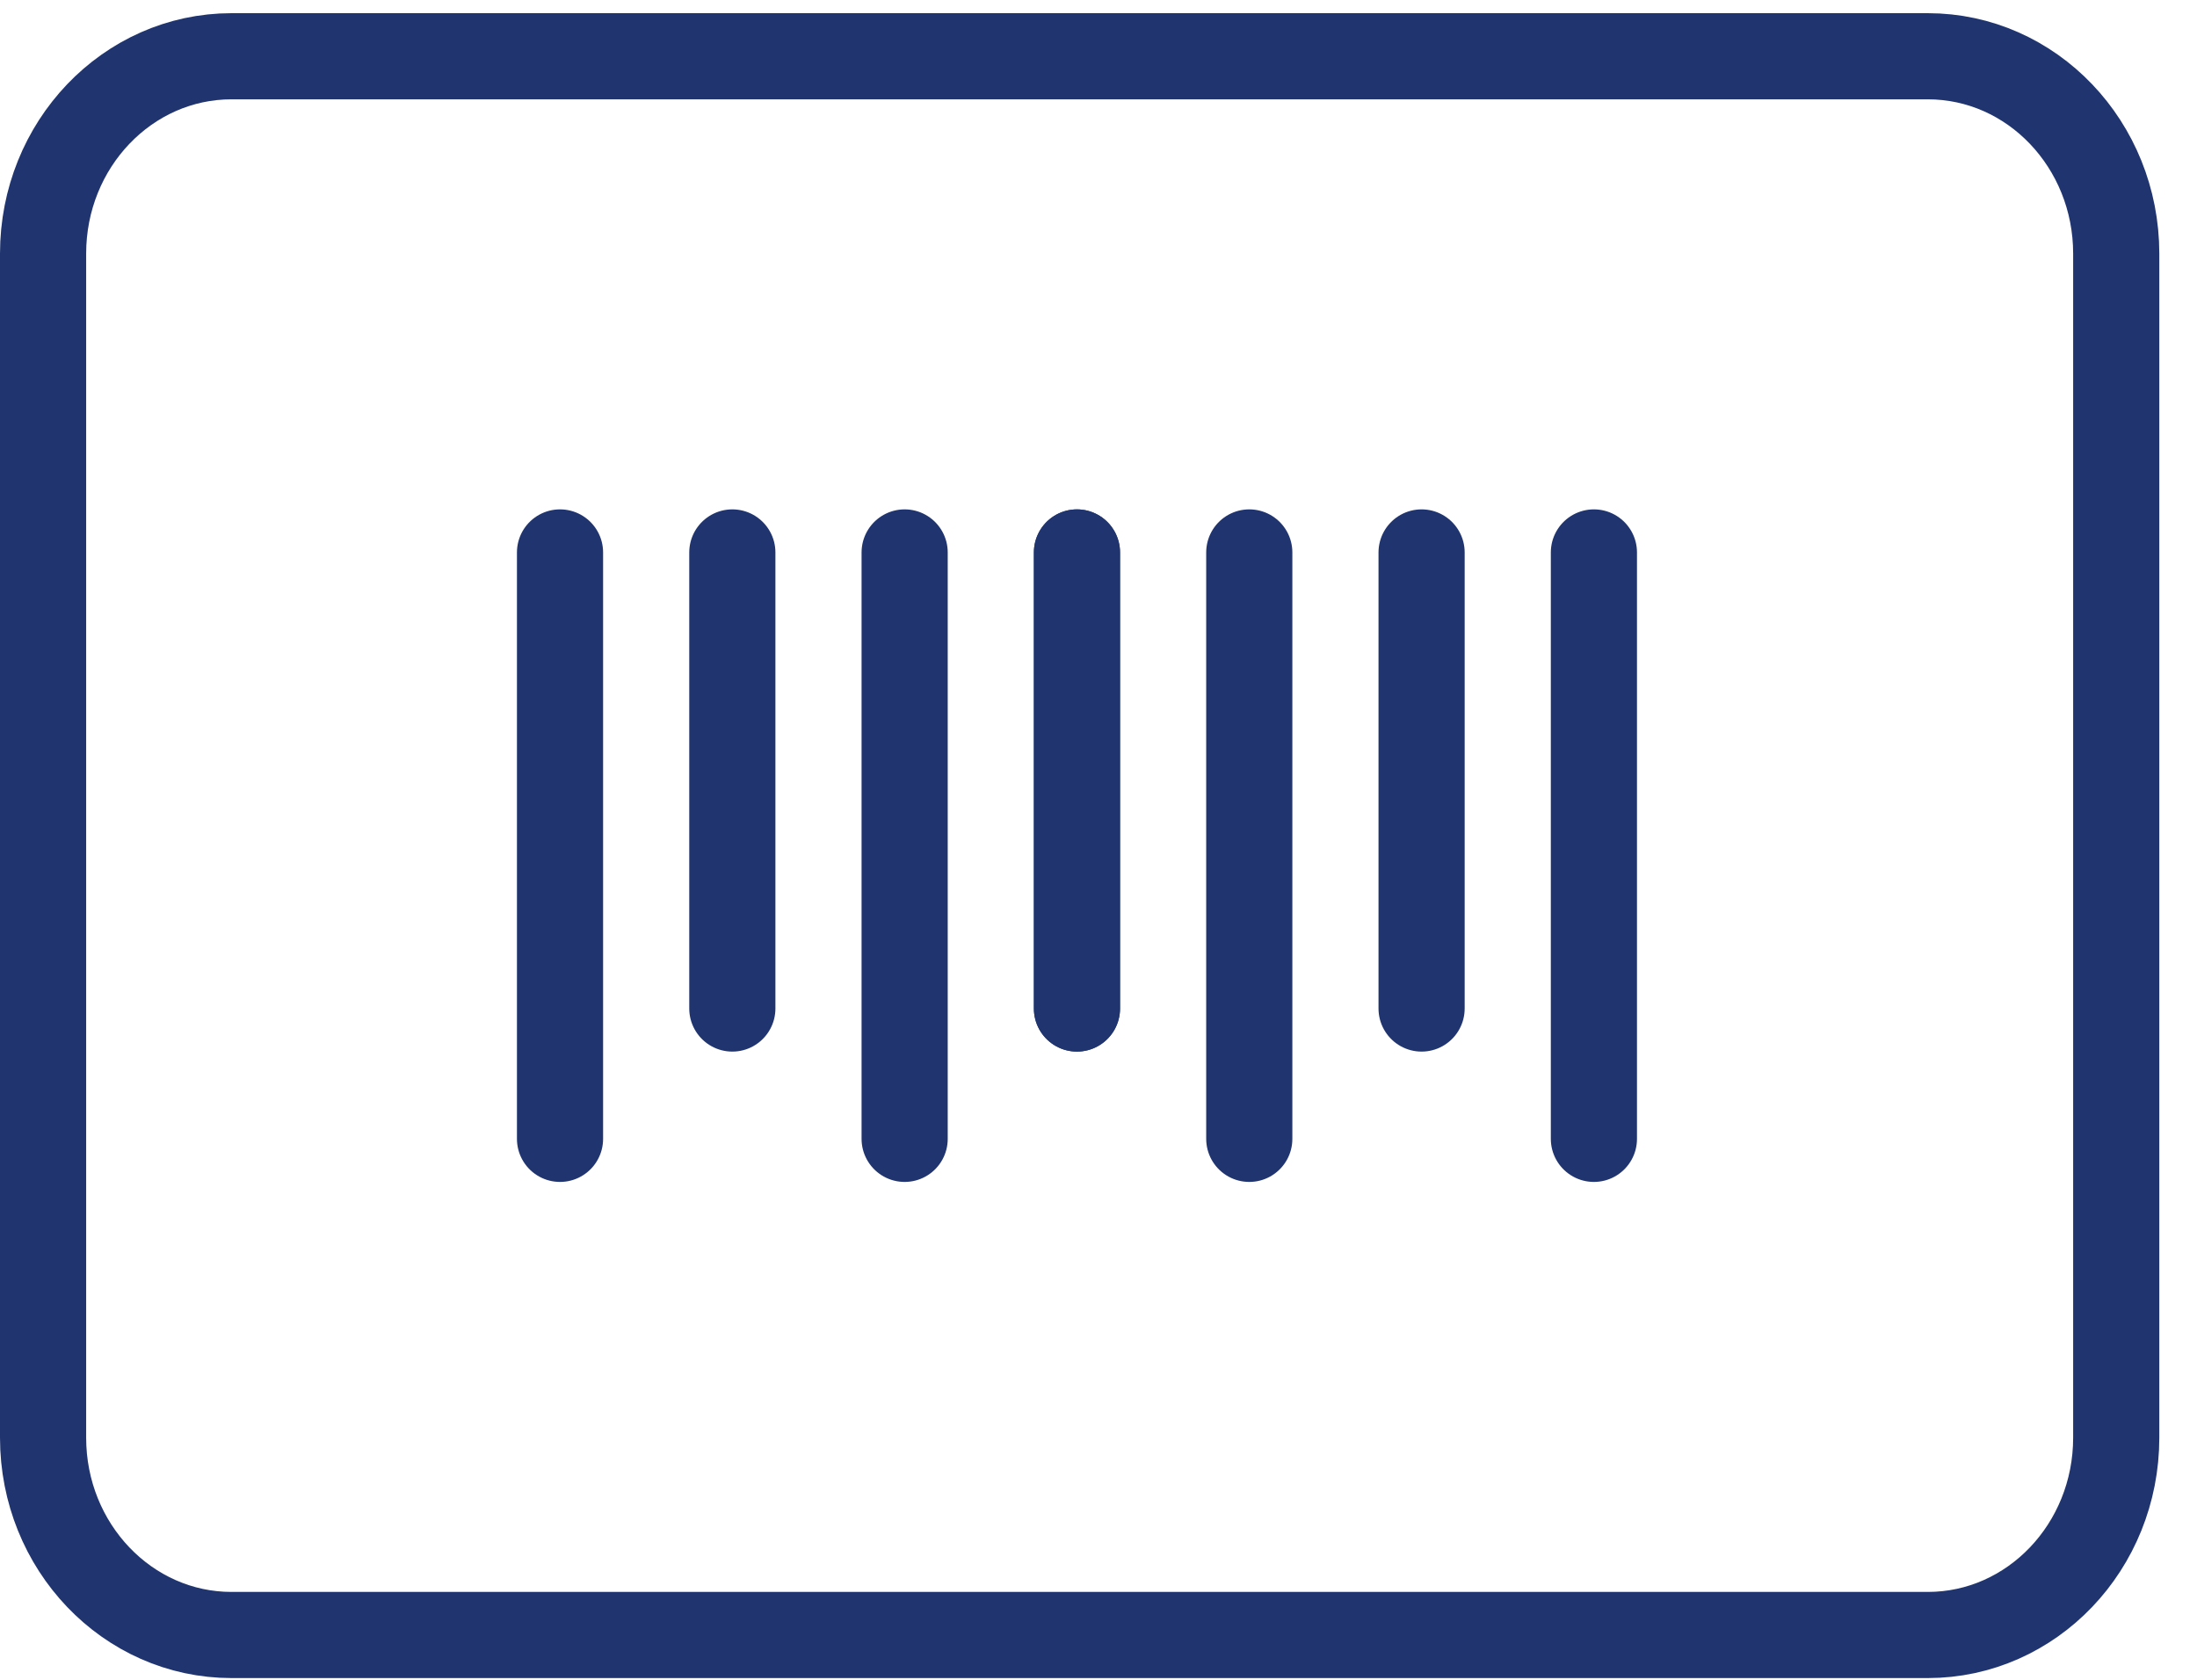
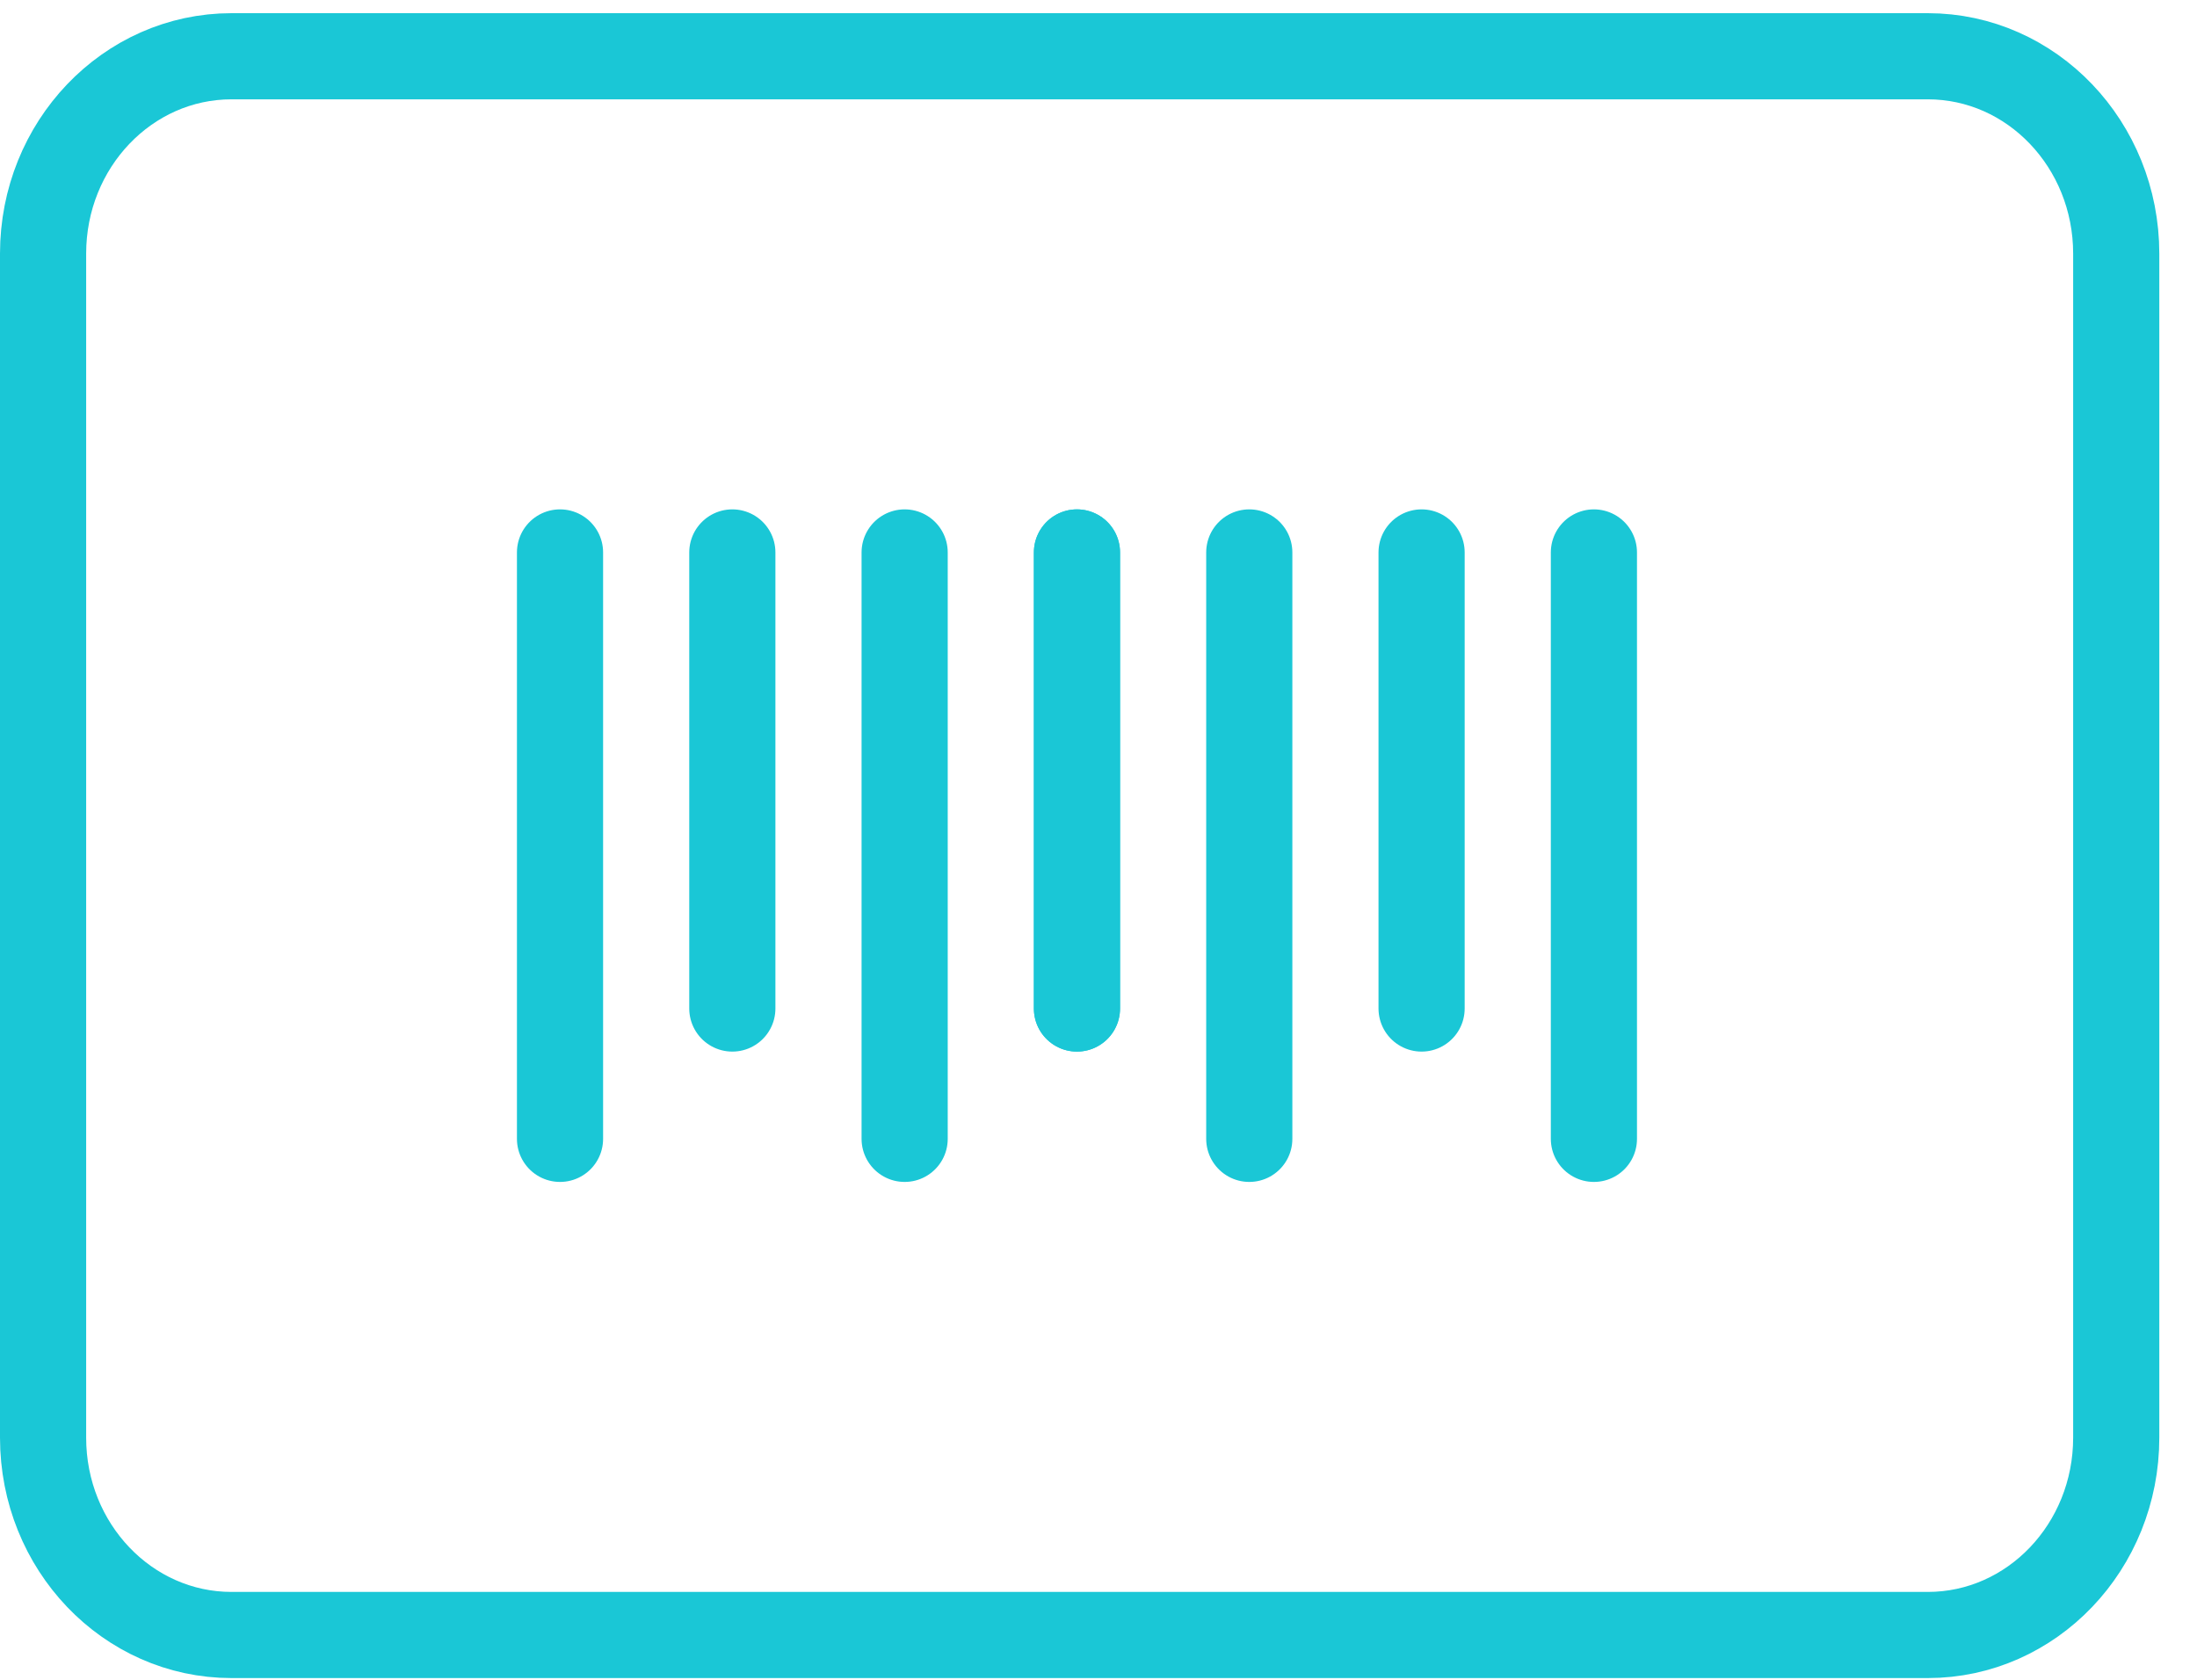
<svg xmlns="http://www.w3.org/2000/svg" width="51" height="39" viewBox="0 0 51 39" fill="none">
-   <path d="M44.75 1.306H5.375C2.959 1.306 1 3.357 1 5.888V33.379C1 35.909 2.959 37.96 5.375 37.96H44.75C47.166 37.96 49.125 35.909 49.125 33.379V5.888C49.125 3.357 47.166 1.306 44.75 1.306Z" stroke="#20356F" stroke-width="2" stroke-linecap="round" stroke-linejoin="round" />
-   <path d="M33 23.415L33 12.826" stroke="#20356F" stroke-width="2" stroke-linecap="round" stroke-linejoin="round" />
-   <path d="M37 26.441L37 12.826" stroke="#20356F" stroke-width="2" stroke-linecap="round" stroke-linejoin="round" />
-   <path d="M29 26.441L29 12.826" stroke="#20356F" stroke-width="2" stroke-linecap="round" stroke-linejoin="round" />
-   <path d="M25 23.415L25 12.826" stroke="#20356F" stroke-width="2" stroke-linecap="round" stroke-linejoin="round" />
-   <path d="M17 23.415L17 12.826" stroke="#20356F" stroke-width="2" stroke-linecap="round" stroke-linejoin="round" />
-   <path d="M13 26.441L13 12.826" stroke="#20356F" stroke-width="2" stroke-linecap="round" stroke-linejoin="round" />
-   <path d="M21 26.441L21 12.826" stroke="#20356F" stroke-width="2" stroke-linecap="round" stroke-linejoin="round" />
-   <path d="M25 23.415L25 12.826" stroke="#20356F" stroke-width="2" stroke-linecap="round" stroke-linejoin="round" />
+   <path d="M44.75 1.306H5.375C2.959 1.306 1 3.357 1 5.888V33.379C1 35.909 2.959 37.96 5.375 37.96H44.75C47.166 37.96 49.125 35.909 49.125 33.379V5.888C49.125 3.357 47.166 1.306 44.75 1.306Z" stroke="#1AC7D6" stroke-width="2" stroke-linecap="round" stroke-linejoin="round" />
+   <path d="M33 23.415L33 12.826" stroke="#1AC7D6" stroke-width="2" stroke-linecap="round" stroke-linejoin="round" />
+   <path d="M37 26.441L37 12.826" stroke="#1AC7D6" stroke-width="2" stroke-linecap="round" stroke-linejoin="round" />
+   <path d="M29 26.441L29 12.826" stroke="#1AC7D6" stroke-width="2" stroke-linecap="round" stroke-linejoin="round" />
+   <path d="M25 23.415L25 12.826" stroke="#1AC7D6" stroke-width="2" stroke-linecap="round" stroke-linejoin="round" />
+   <path d="M17 23.415L17 12.826" stroke="#1AC7D6" stroke-width="2" stroke-linecap="round" stroke-linejoin="round" />
+   <path d="M13 26.441L13 12.826" stroke="#1AC7D6" stroke-width="2" stroke-linecap="round" stroke-linejoin="round" />
+   <path d="M21 26.441L21 12.826" stroke="#1AC7D6" stroke-width="2" stroke-linecap="round" stroke-linejoin="round" />
+   <path d="M25 23.415L25 12.826" stroke="#1AC7D6" stroke-width="2" stroke-linecap="round" stroke-linejoin="round" />
</svg>
